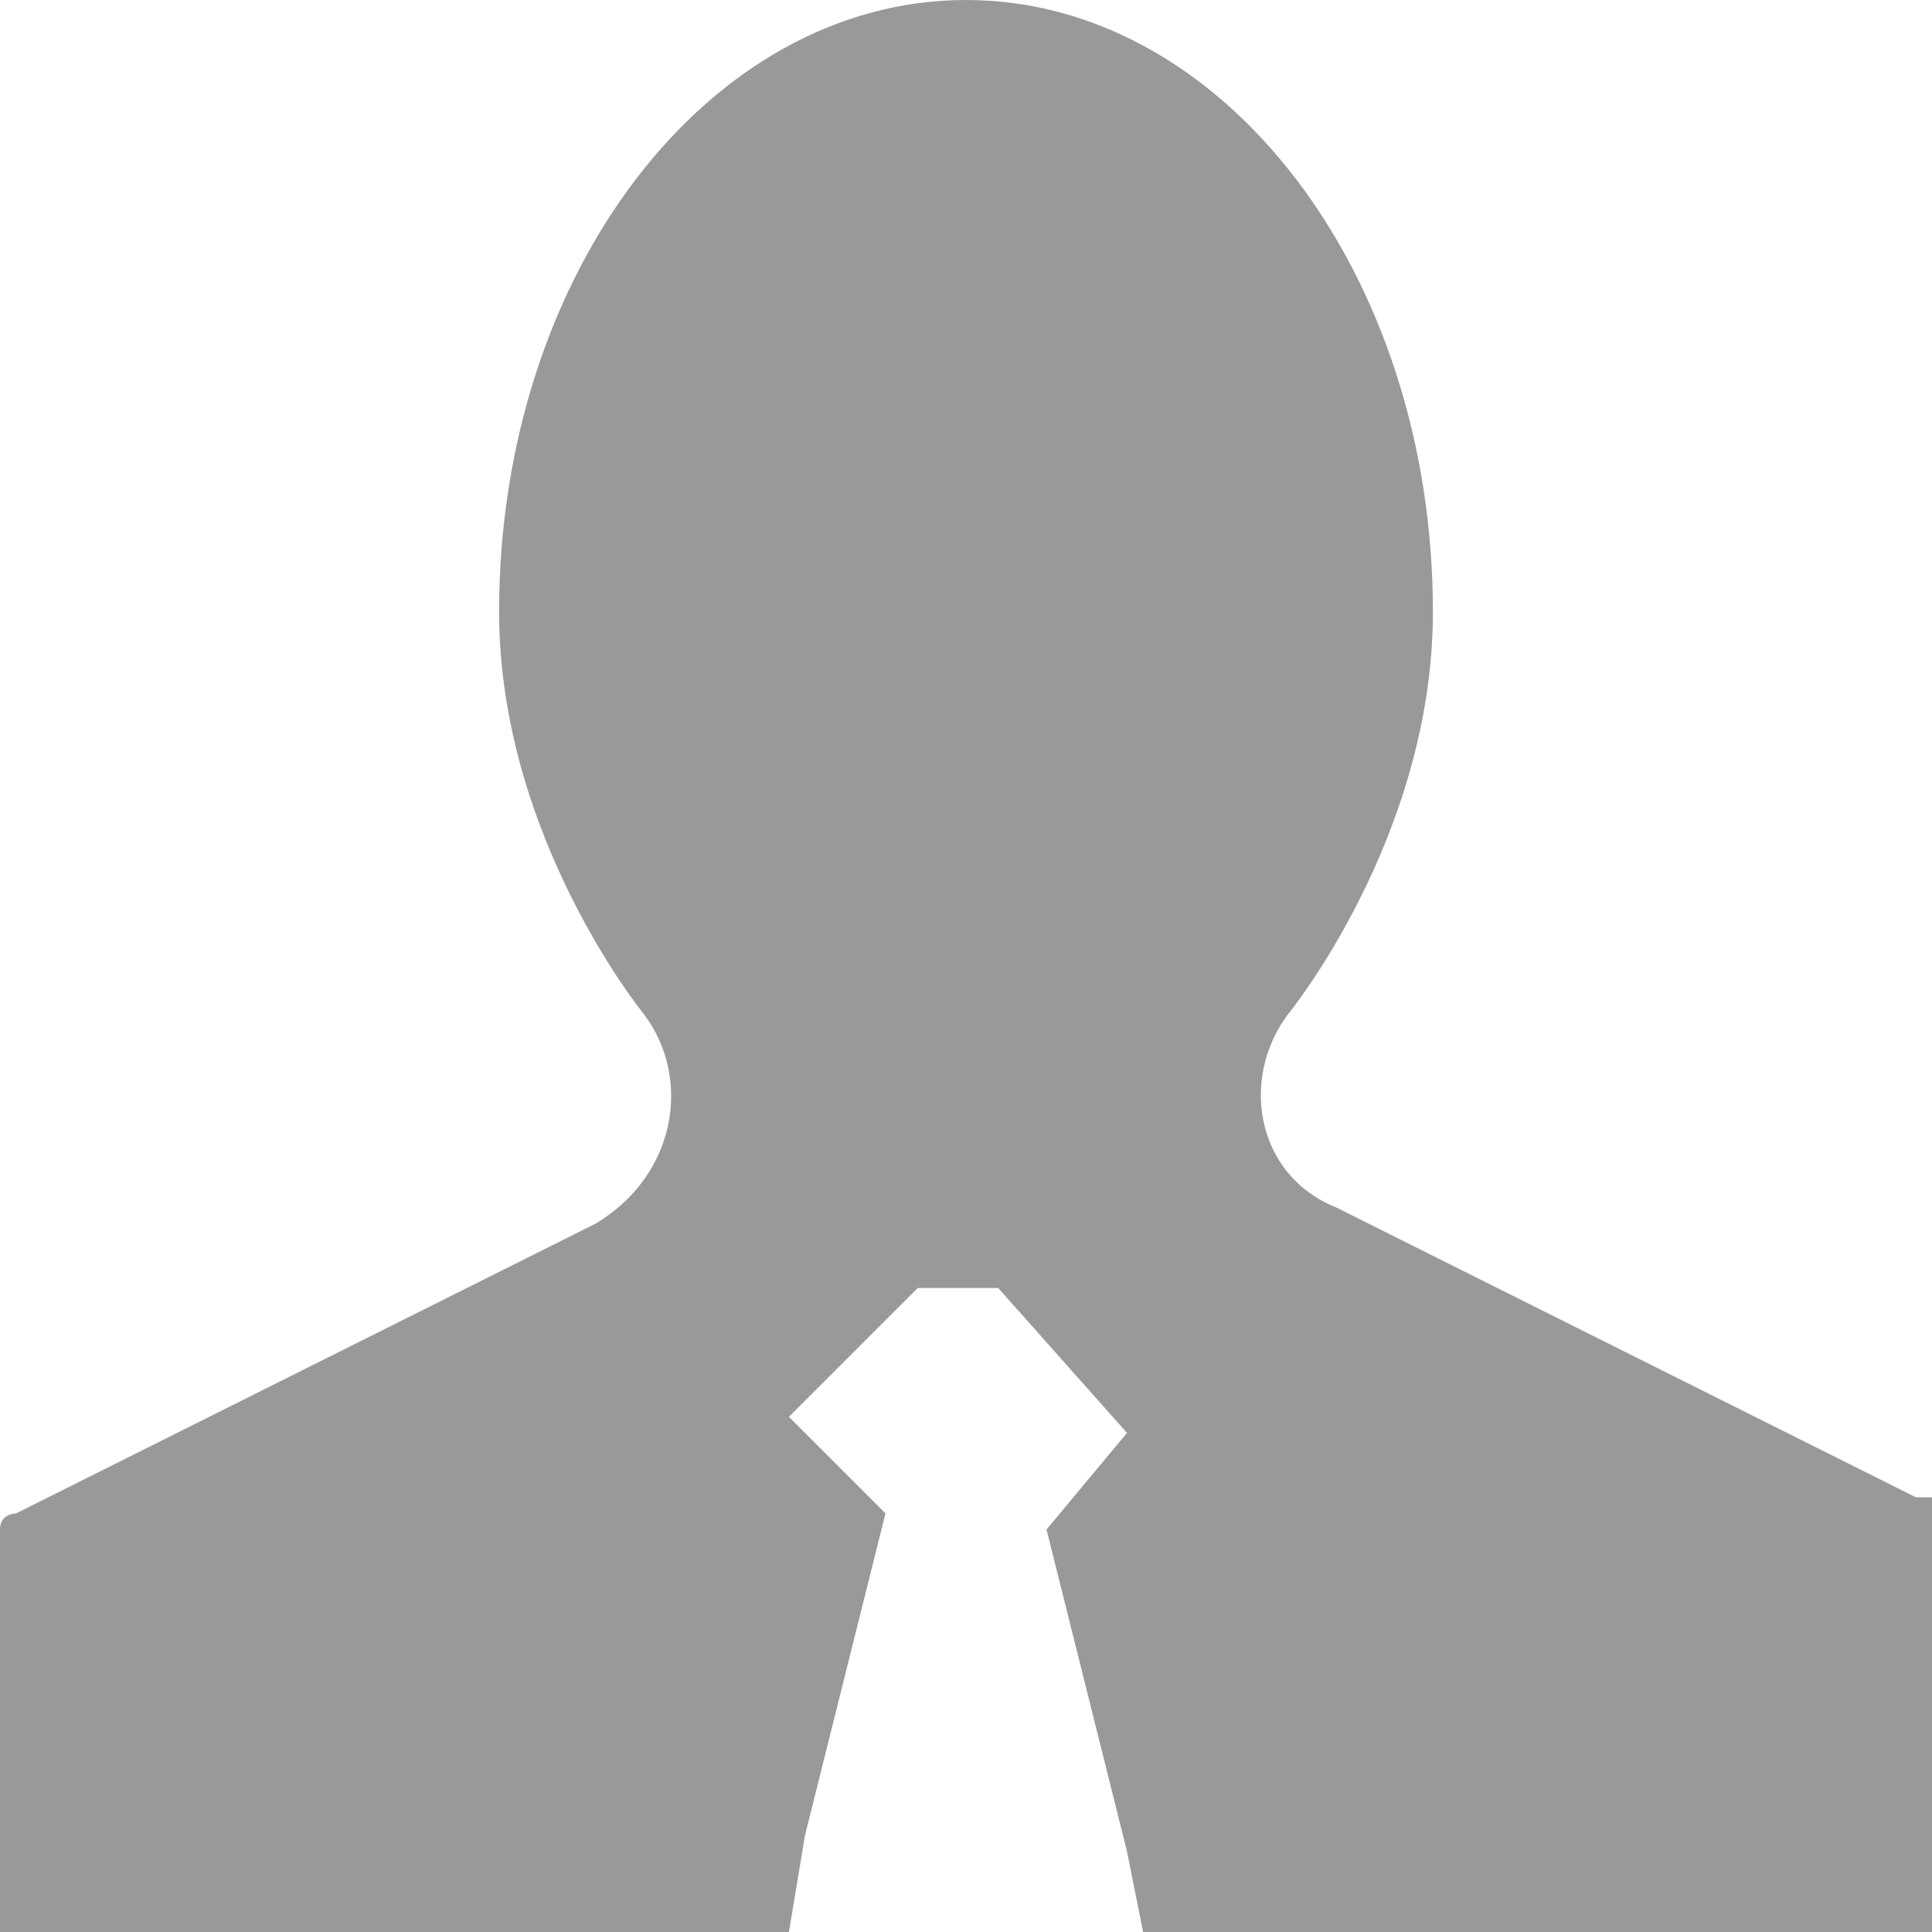
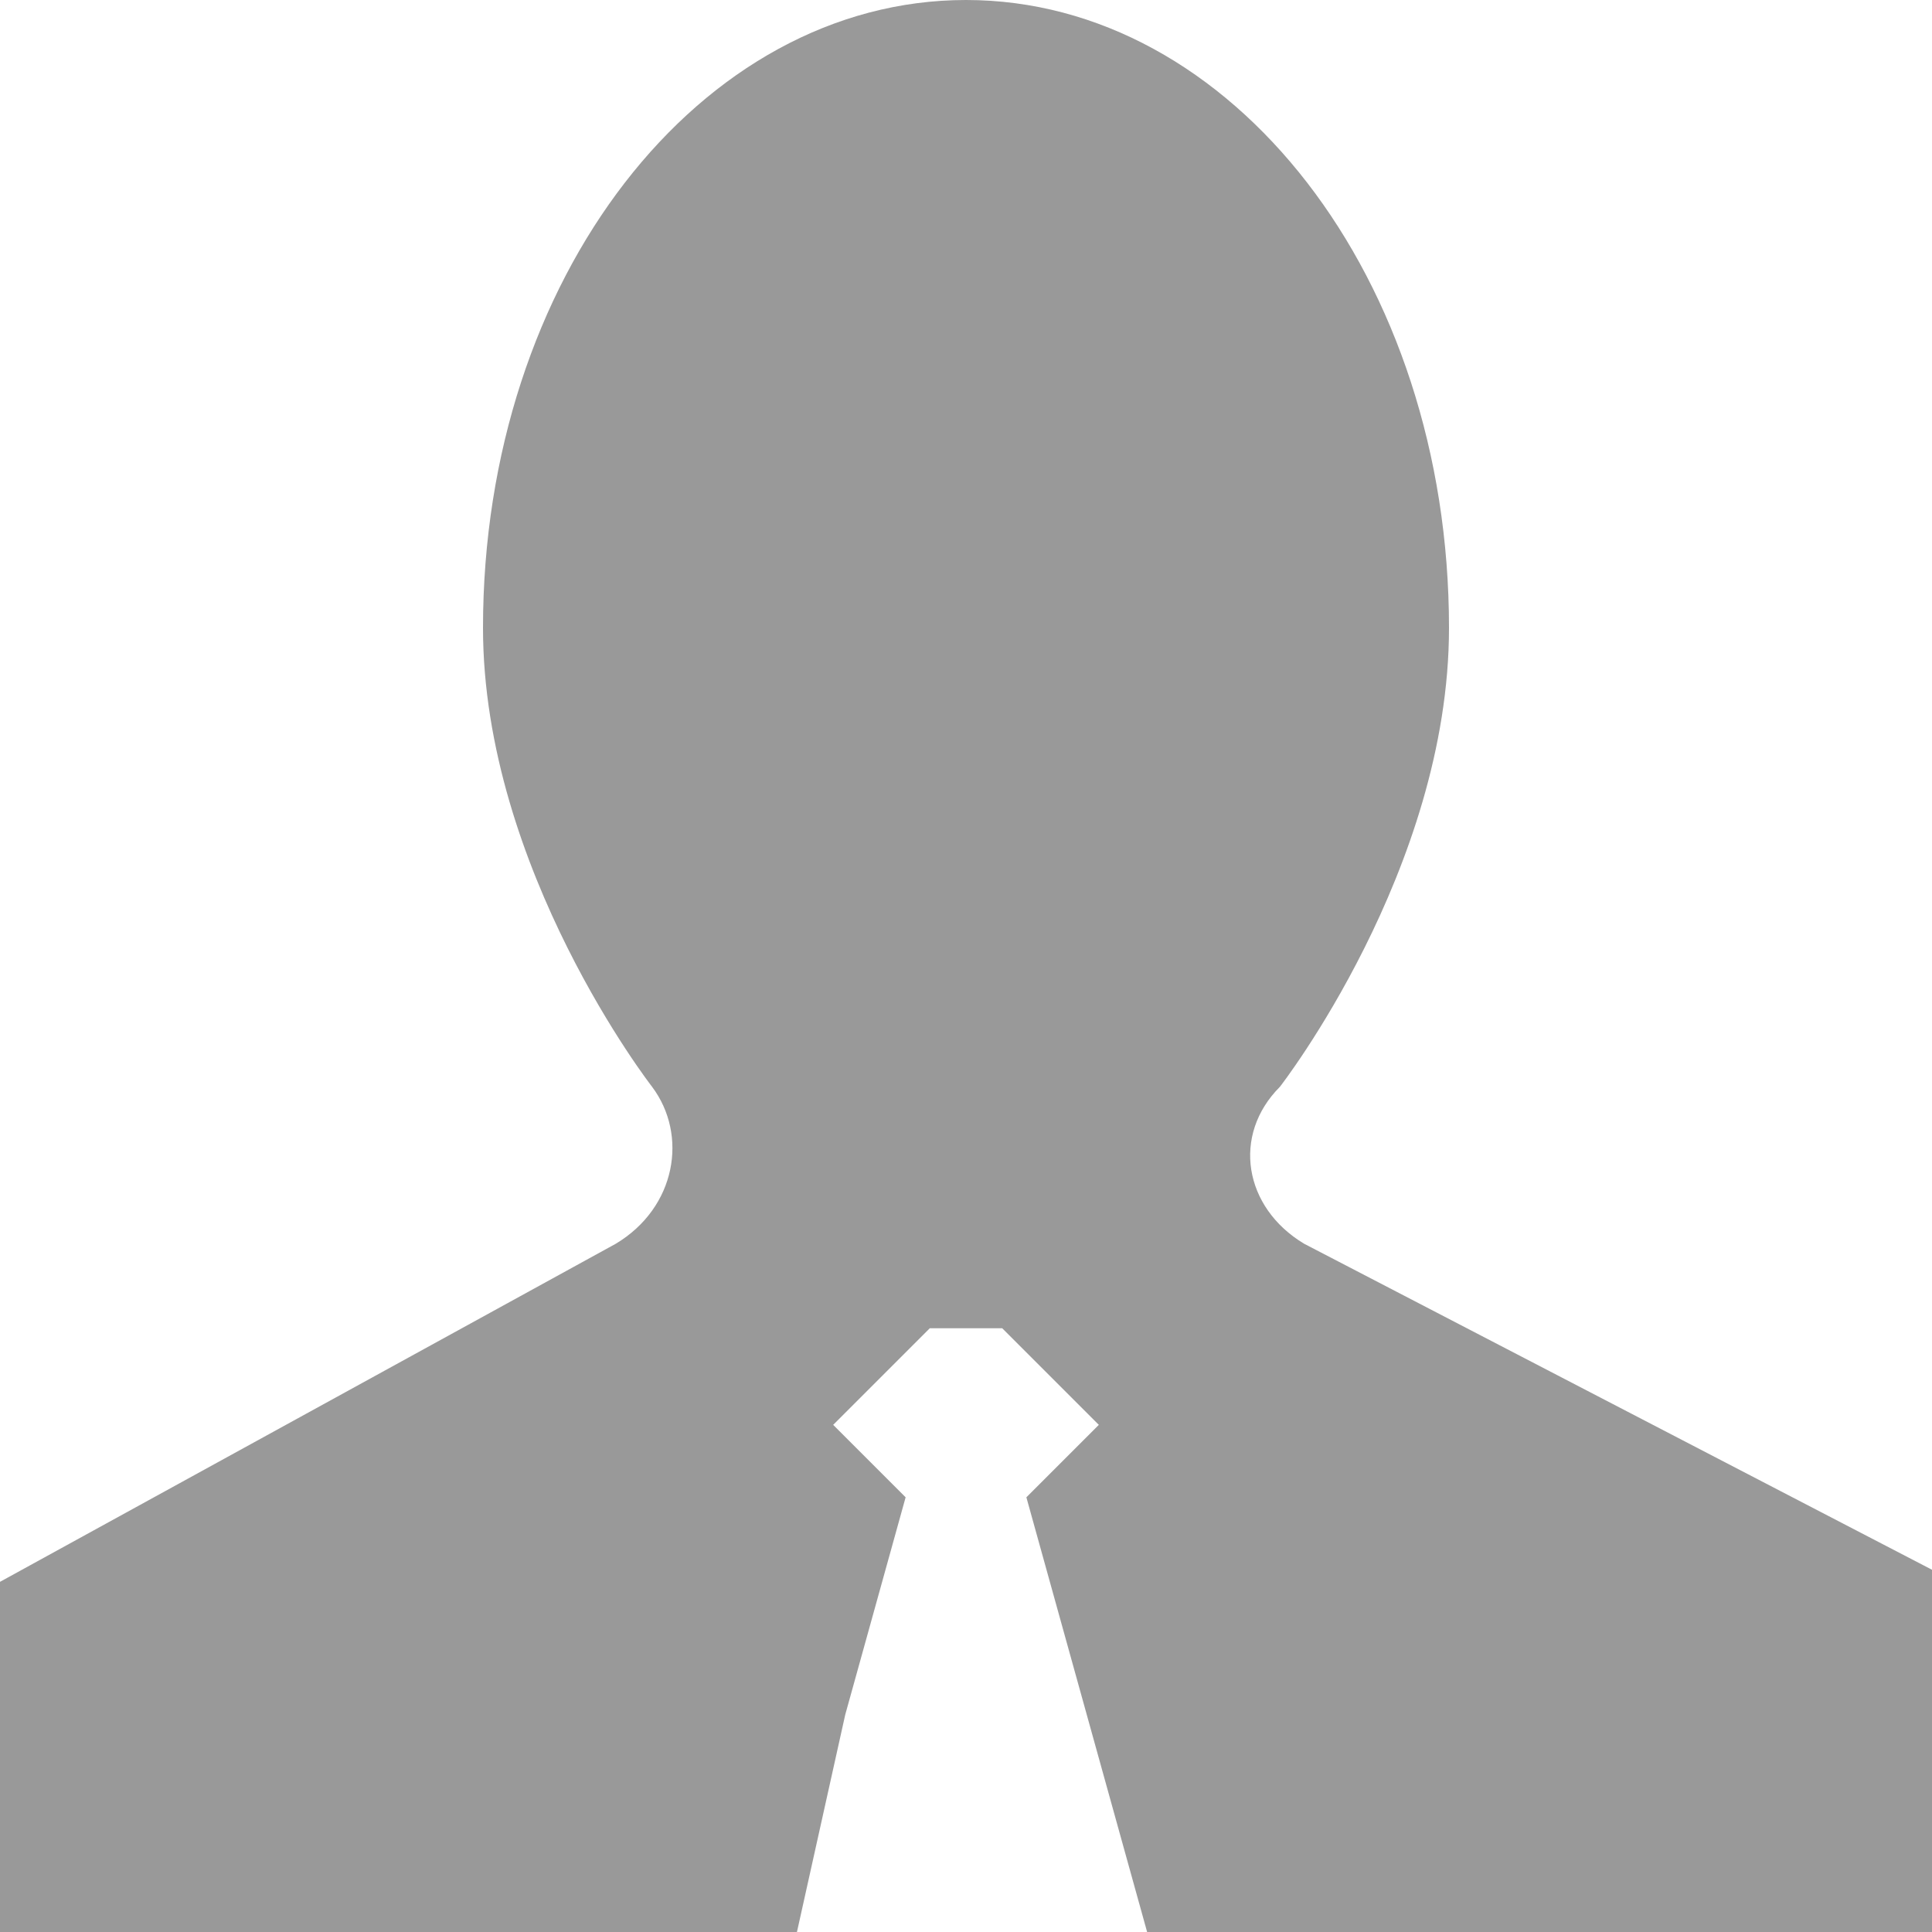
- <svg xmlns="http://www.w3.org/2000/svg" version="1.1" x="0px" y="0px" width="12px" height="12px" viewBox="0 0 12 12" style="overflow:visible;enable-background:new 0 0 12 12;" xml:space="preserve">
+ <svg xmlns="http://www.w3.org/2000/svg" version="1.1" x="0px" y="0px" width="16px" height="16px" viewBox="0 0 16 16" style="overflow:visible;enable-background:new 0 0 16 16;" xml:space="preserve">
  <defs>
</defs>
-   <path style="fill:#999999;" d="M11.9,9.3L8.3,7.5C7.8,7.3,7.7,6.7,8,6.3c0,0,0.9-1.1,0.9-2.5C8.9,1.7,7.6,0,6,0  C4.4,0,3.1,1.7,3.1,3.8C3.1,5.2,4,6.3,4,6.3c0.3,0.4,0.2,1-0.3,1.3L0.1,9.4c0,0-0.1,0-0.1,0.1V12h4.9L5,11.4l0.5-2L4.9,8.8L5.7,8  h0.5l0.8,0.9L6.5,9.5l0.5,2L7.1,12H12V9.3C12,9.3,11.9,9.3,11.9,9.3z" />
+   <path style="fill:#999999;" d="M10.8,10.3C10.3,10,10.2,9.4,10.6,9c0,0,1.4-1.8,1.4-3.8C12,2.3,10.2,0,8,0S4,2.3,4,5.2  C4,7.2,5.4,9,5.4,9c0.3,0.4,0.2,1-0.3,1.3L0,13.1V16h6.6L7,14.2l0.5-1.8l-0.6-0.6L7.7,11h0.6l0.8,0.8l-0.6,0.6L9,14.2L9.5,16H16v-3  L10.8,10.3z" />
</svg>
